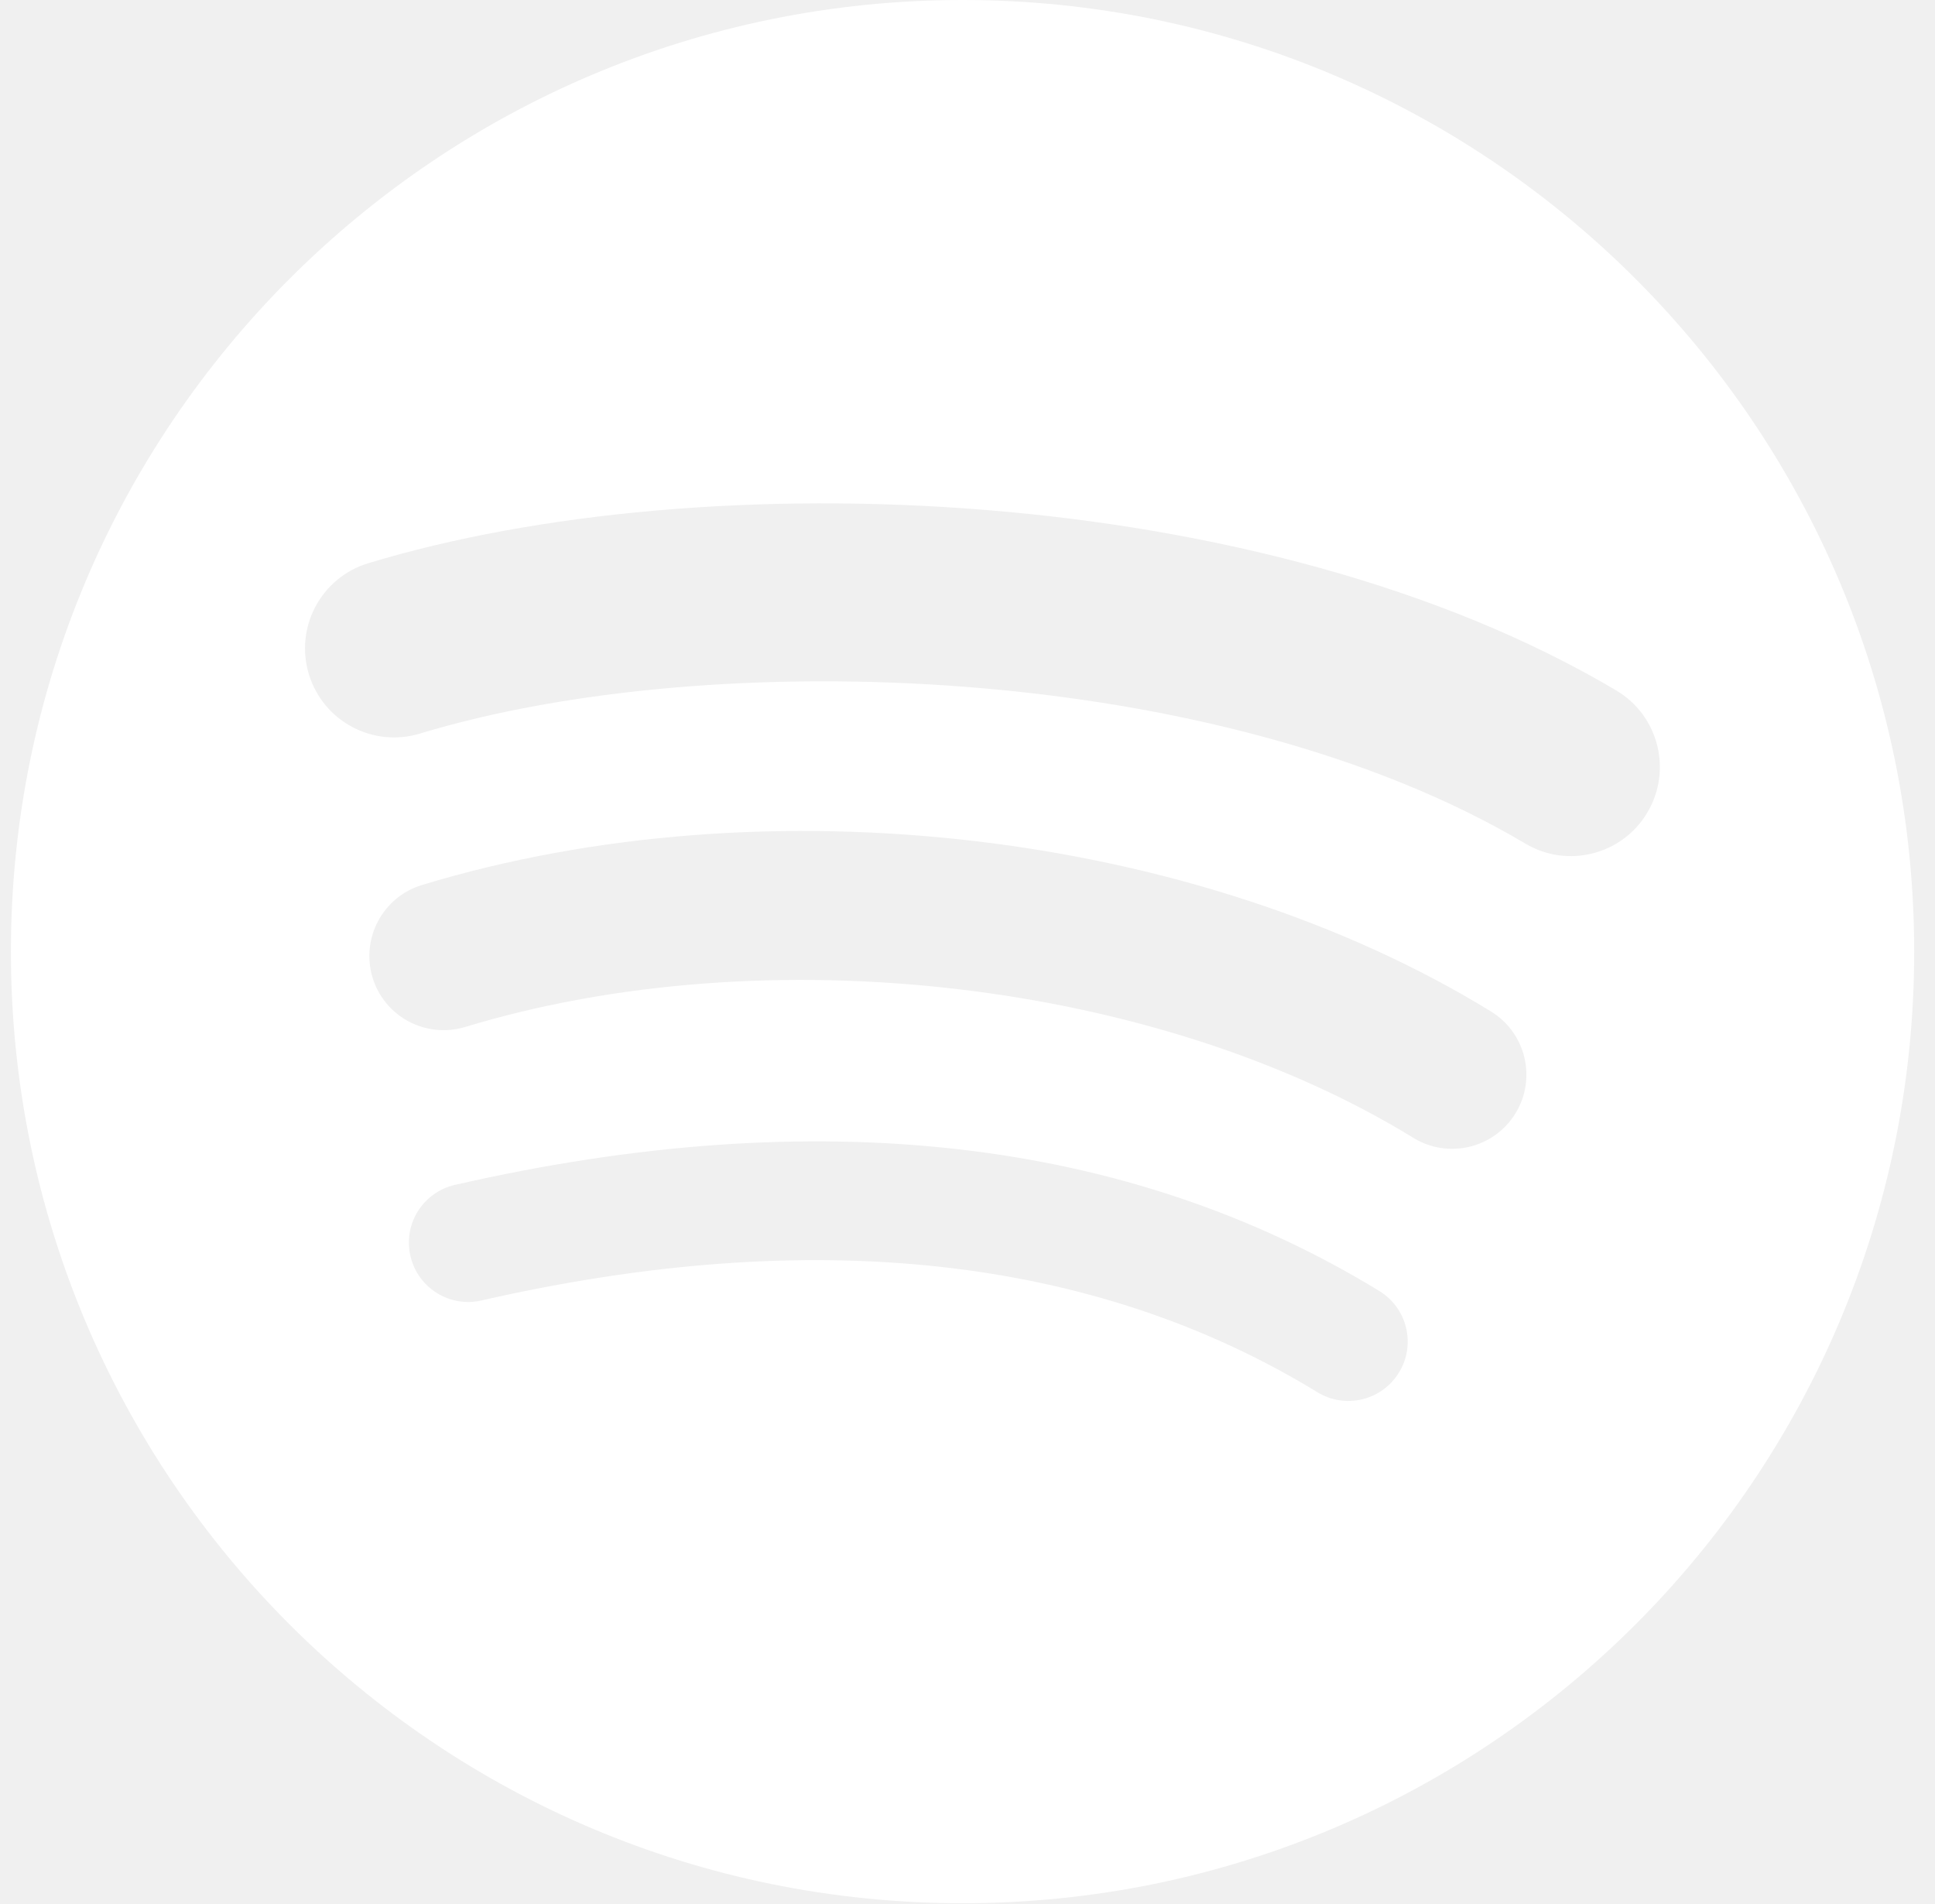
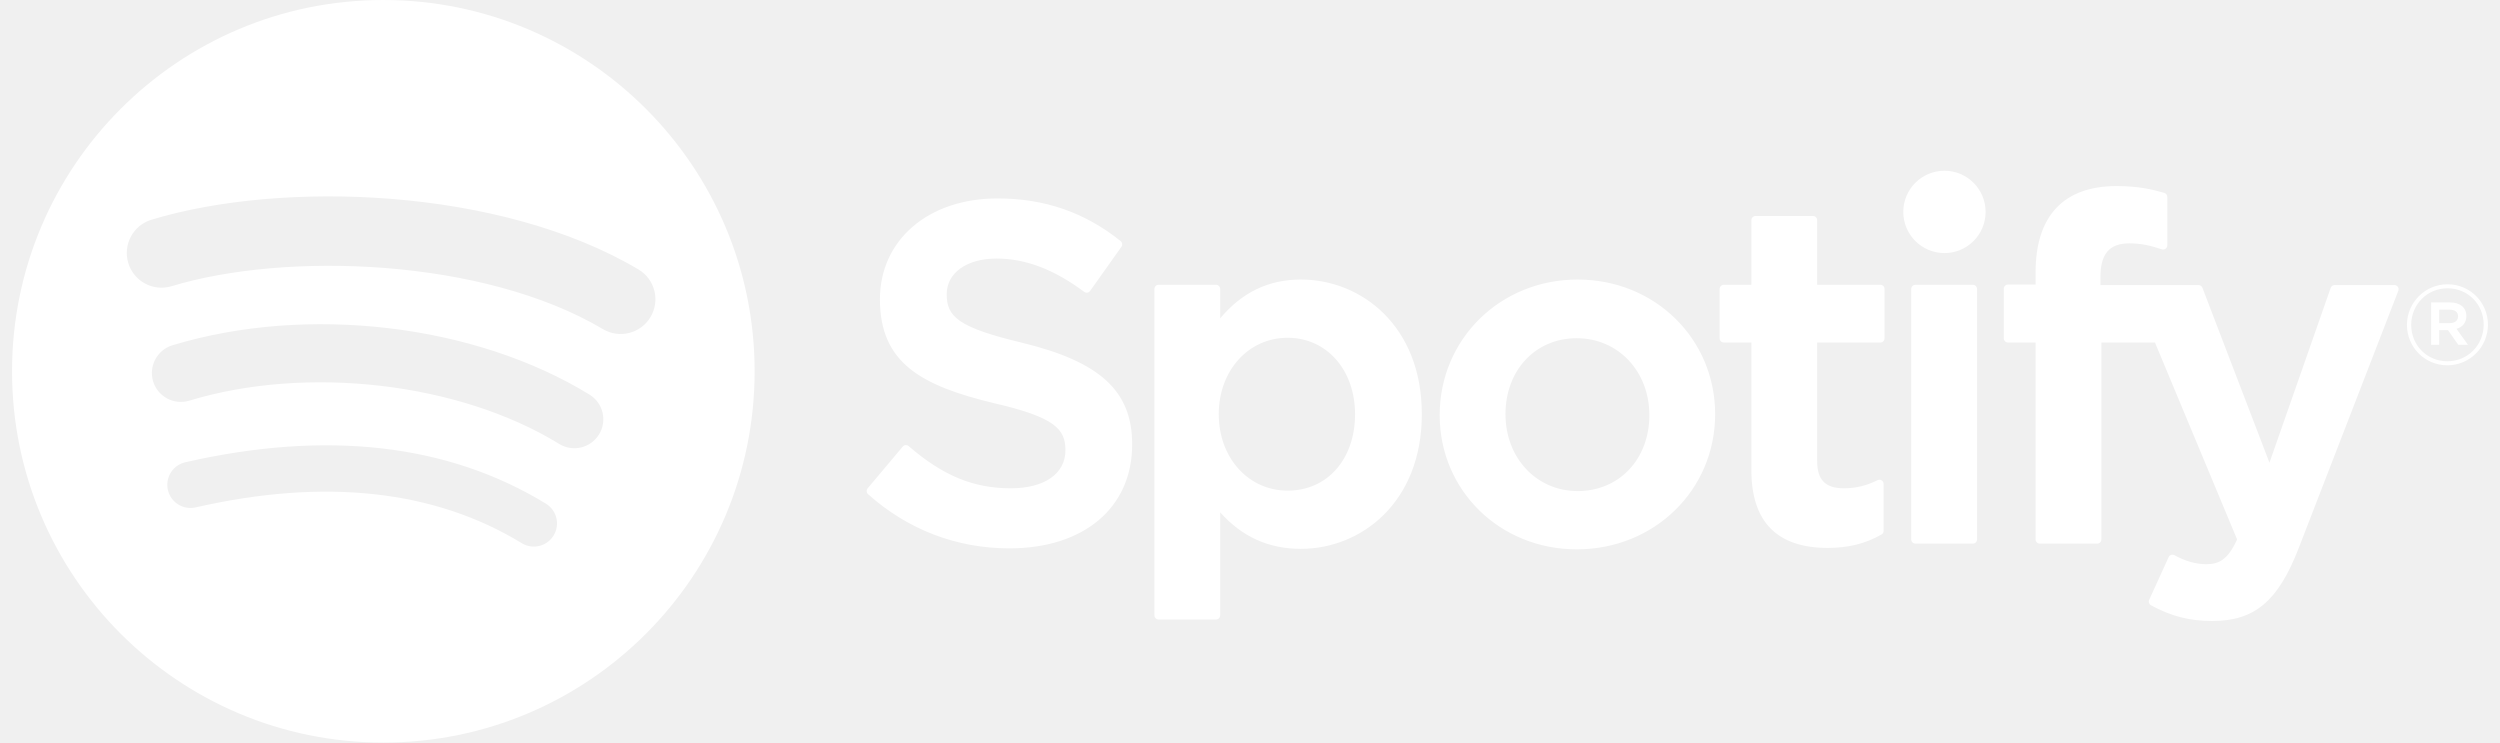
- <svg xmlns="http://www.w3.org/2000/svg" width="61" height="60" viewBox="0 0 61 60" fill="none">
-   <path fill-rule="evenodd" clip-rule="evenodd" d="M48.089 26.596C38.42 20.854 22.469 20.325 13.235 23.127C11.753 23.574 10.187 22.74 9.737 21.255C9.287 19.773 10.124 18.207 11.606 17.757C22.205 14.538 39.821 15.159 50.954 21.768C52.286 22.56 52.724 24.282 51.932 25.614C51.146 26.946 49.418 27.388 48.089 26.596ZM47.774 35.101C47.096 36.202 45.656 36.546 44.555 35.871C36.494 30.915 24.2 29.481 14.663 32.376C13.424 32.748 12.119 32.052 11.744 30.816C11.372 29.58 12.068 28.274 13.304 27.899C24.197 24.593 37.742 26.196 47.003 31.887C48.104 32.562 48.449 34.003 47.774 35.101ZM44.102 43.269C43.562 44.151 42.413 44.43 41.531 43.89C34.487 39.585 25.619 38.613 15.176 40.998C14.171 41.229 13.166 40.598 12.938 39.59C12.707 38.585 13.334 37.584 14.345 37.353C25.772 34.74 35.573 35.865 43.481 40.698C44.363 41.238 44.642 42.387 44.102 43.269ZM30.344 0C13.775 0 0.344 13.431 0.344 30C0.344 46.569 13.775 60 30.344 60C46.913 60 60.344 46.569 60.344 30C60.344 13.434 46.913 0 30.344 0Z" fill="white" />
+ <svg xmlns="http://www.w3.org/2000/svg" width="202" height="60" viewBox="0 0 202 60" fill="none">
+   <path d="M30.973 0C14.405 0 0.973 13.432 0.973 30C0.973 46.569 14.405 60 30.973 60C47.543 60 60.974 46.569 60.974 30C60.974 13.433 47.543 0.001 30.973 0.001L30.973 0ZM44.731 43.269C44.194 44.15 43.04 44.43 42.159 43.889C35.115 39.586 26.248 38.612 15.805 40.998C14.799 41.227 13.796 40.596 13.566 39.59C13.336 38.583 13.964 37.58 14.973 37.351C26.401 34.74 36.203 35.864 44.111 40.697C44.993 41.238 45.272 42.388 44.731 43.269ZM48.403 35.1C47.726 36.201 46.286 36.548 45.186 35.871C37.122 30.914 24.829 29.479 15.291 32.374C14.054 32.748 12.748 32.051 12.372 30.816C12 29.579 12.697 28.275 13.932 27.899C24.827 24.593 38.372 26.194 47.633 31.885C48.733 32.562 49.08 34.002 48.403 35.1ZM48.718 26.594C39.049 20.851 23.097 20.323 13.865 23.125C12.383 23.574 10.815 22.738 10.366 21.255C9.916 19.772 10.753 18.205 12.236 17.755C22.833 14.538 40.45 15.159 51.582 21.768C52.919 22.559 53.355 24.281 52.564 25.613C51.776 26.946 50.049 27.386 48.72 26.594H48.718ZM82.594 27.695C77.414 26.459 76.493 25.592 76.493 23.771C76.493 22.05 78.112 20.891 80.523 20.891C82.859 20.891 85.173 21.771 87.602 23.581C87.674 23.636 87.767 23.658 87.857 23.644C87.95 23.63 88.029 23.58 88.082 23.506L90.612 19.94C90.716 19.793 90.687 19.591 90.547 19.479C87.656 17.16 84.403 16.033 80.599 16.033C75.006 16.033 71.098 19.389 71.098 24.191C71.098 29.341 74.469 31.165 80.294 32.572C85.249 33.714 86.087 34.67 86.087 36.38C86.087 38.275 84.396 39.454 81.673 39.454C78.65 39.454 76.181 38.433 73.423 36.047C73.355 35.986 73.262 35.961 73.176 35.964C73.083 35.971 73 36.014 72.943 36.083L70.106 39.457C69.987 39.6 70.002 39.808 70.138 39.93C73.348 42.796 77.296 44.308 81.559 44.308C87.584 44.308 91.479 41.016 91.479 35.918C91.489 31.616 88.913 29.234 82.605 27.699L82.594 27.695ZM105.113 22.586C102.502 22.586 100.359 23.615 98.59 25.723V23.35C98.59 23.163 98.439 23.01 98.253 23.01H93.614C93.427 23.01 93.277 23.163 93.277 23.35V49.717C93.277 49.904 93.427 50.058 93.614 50.058H98.253C98.439 50.058 98.59 49.904 98.59 49.717V41.395C100.359 43.376 102.502 44.347 105.113 44.347C109.968 44.347 114.883 40.611 114.883 33.468C114.89 26.323 109.975 22.586 105.117 22.586L105.113 22.586ZM109.488 33.468C109.488 37.103 107.249 39.643 104.039 39.643C100.868 39.643 98.475 36.989 98.475 33.468C98.475 29.946 100.868 27.292 104.039 27.292C107.195 27.292 109.488 29.889 109.488 33.468ZM127.475 22.586C121.224 22.586 116.326 27.399 116.326 33.545C116.326 39.626 121.191 44.387 127.4 44.387C133.673 44.387 138.584 39.59 138.584 33.468C138.584 27.366 133.705 22.587 127.475 22.587V22.586ZM127.475 39.679C124.151 39.679 121.643 37.007 121.643 33.466C121.643 29.909 124.065 27.328 127.4 27.328C130.746 27.328 133.268 29.999 133.268 33.544C133.268 37.1 130.832 39.679 127.475 39.679ZM151.932 23.01H146.827V17.792C146.827 17.605 146.677 17.452 146.491 17.452H141.851C141.665 17.452 141.511 17.605 141.511 17.792V23.01H139.283C139.097 23.01 138.946 23.163 138.946 23.35V27.336C138.946 27.523 139.097 27.676 139.283 27.676H141.511V37.992C141.511 42.158 143.585 44.272 147.68 44.272C149.342 44.272 150.722 43.928 152.022 43.19C152.13 43.133 152.194 43.018 152.194 42.896V39.099C152.194 38.984 152.133 38.873 152.033 38.812C151.932 38.748 151.807 38.744 151.703 38.798C150.811 39.246 149.948 39.454 148.981 39.454C147.494 39.454 146.827 38.776 146.827 37.265V27.678H151.932C152.119 27.678 152.269 27.525 152.269 27.338V23.352C152.276 23.165 152.126 23.012 151.936 23.012L151.932 23.01ZM169.716 22.39C169.716 20.504 170.439 19.663 172.059 19.663C173.026 19.663 173.803 19.855 174.674 20.146C174.781 20.179 174.892 20.162 174.978 20.098C175.068 20.034 175.118 19.931 175.118 19.822V15.914C175.118 15.765 175.025 15.632 174.878 15.588C173.961 15.315 172.786 15.034 171.023 15.034C166.742 15.034 164.475 17.447 164.475 22.008V22.99H162.246C162.06 22.99 161.906 23.143 161.906 23.33V27.336C161.906 27.523 162.06 27.676 162.246 27.676H164.475V43.584C164.475 43.774 164.629 43.925 164.815 43.925H169.451C169.641 43.925 169.791 43.774 169.791 43.584V27.677H174.122L180.757 43.584C180.005 45.254 179.263 45.587 178.253 45.587C177.436 45.587 176.573 45.343 175.695 44.859C175.612 44.816 175.512 44.809 175.426 44.834C175.337 44.867 175.261 44.931 175.226 45.017L173.653 48.467C173.578 48.632 173.642 48.822 173.8 48.908C175.441 49.796 176.92 50.176 178.751 50.176C182.176 50.176 184.071 48.578 185.736 44.286L193.783 23.495C193.826 23.39 193.811 23.272 193.747 23.179C193.686 23.087 193.582 23.032 193.471 23.032H188.642C188.495 23.032 188.366 23.124 188.319 23.259L183.372 37.386L177.955 23.25C177.905 23.119 177.78 23.032 177.64 23.032H169.716V22.39ZM159.405 23.01H154.766C154.58 23.01 154.426 23.163 154.426 23.35V43.584C154.426 43.774 154.58 43.925 154.766 43.925H159.405C159.592 43.925 159.746 43.774 159.746 43.584V23.352C159.746 23.164 159.595 23.012 159.405 23.012V23.01ZM157.113 13.796C155.275 13.796 153.785 15.284 153.785 17.121C153.785 18.96 155.275 20.449 157.113 20.449C158.95 20.449 160.437 18.96 160.437 17.121C160.437 15.284 158.947 13.796 157.113 13.796ZM197.745 29.516C195.911 29.516 194.481 28.042 194.481 26.252C194.481 24.462 195.929 22.971 197.763 22.971C199.597 22.971 201.026 24.445 201.026 26.233C201.026 28.023 199.579 29.516 197.745 29.516ZM197.763 23.295C196.09 23.295 194.825 24.624 194.825 26.252C194.825 27.879 196.083 29.19 197.745 29.19C199.418 29.19 200.682 27.862 200.682 26.233C200.682 24.606 199.425 23.295 197.763 23.295ZM198.486 26.569L199.411 27.861H198.63L197.799 26.676H197.086V27.861H196.434V24.435H197.96C198.759 24.435 199.282 24.843 199.282 25.528C199.285 26.09 198.959 26.433 198.49 26.569H198.486ZM197.935 25.023H197.086V26.107H197.935C198.357 26.107 198.612 25.899 198.612 25.564C198.612 25.212 198.357 25.023 197.935 25.023Z" fill="white" />
</svg>
